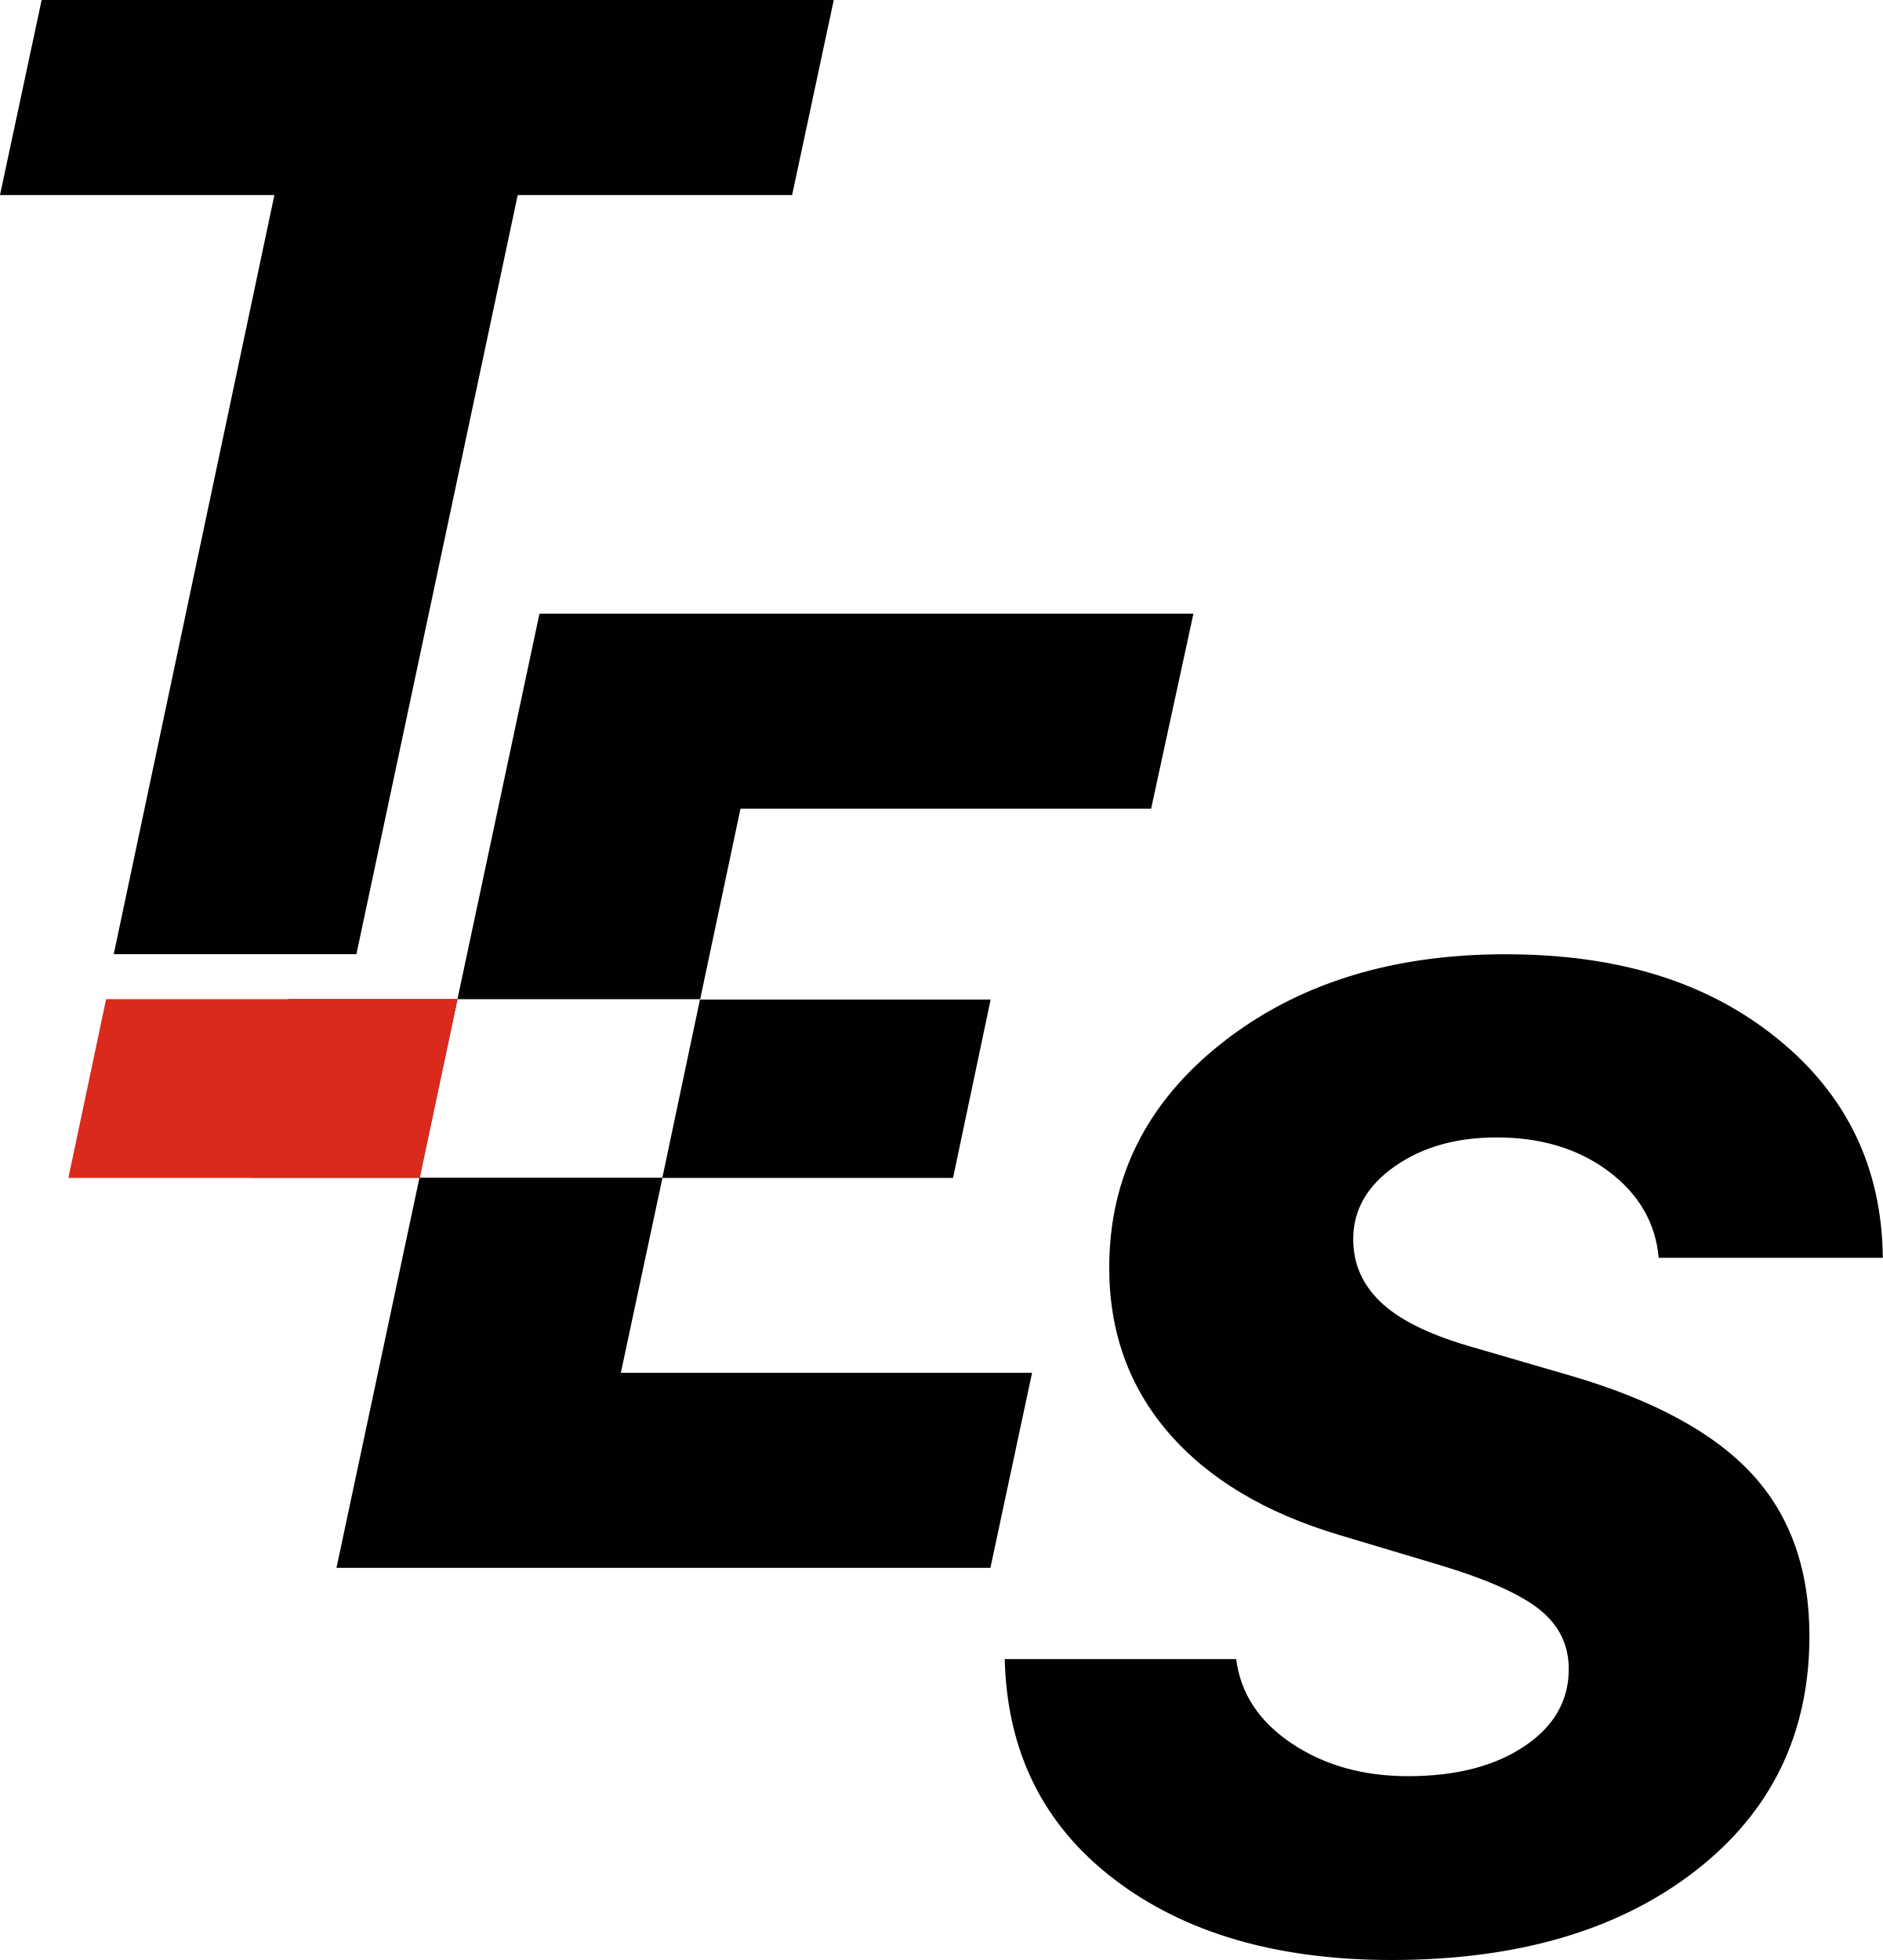
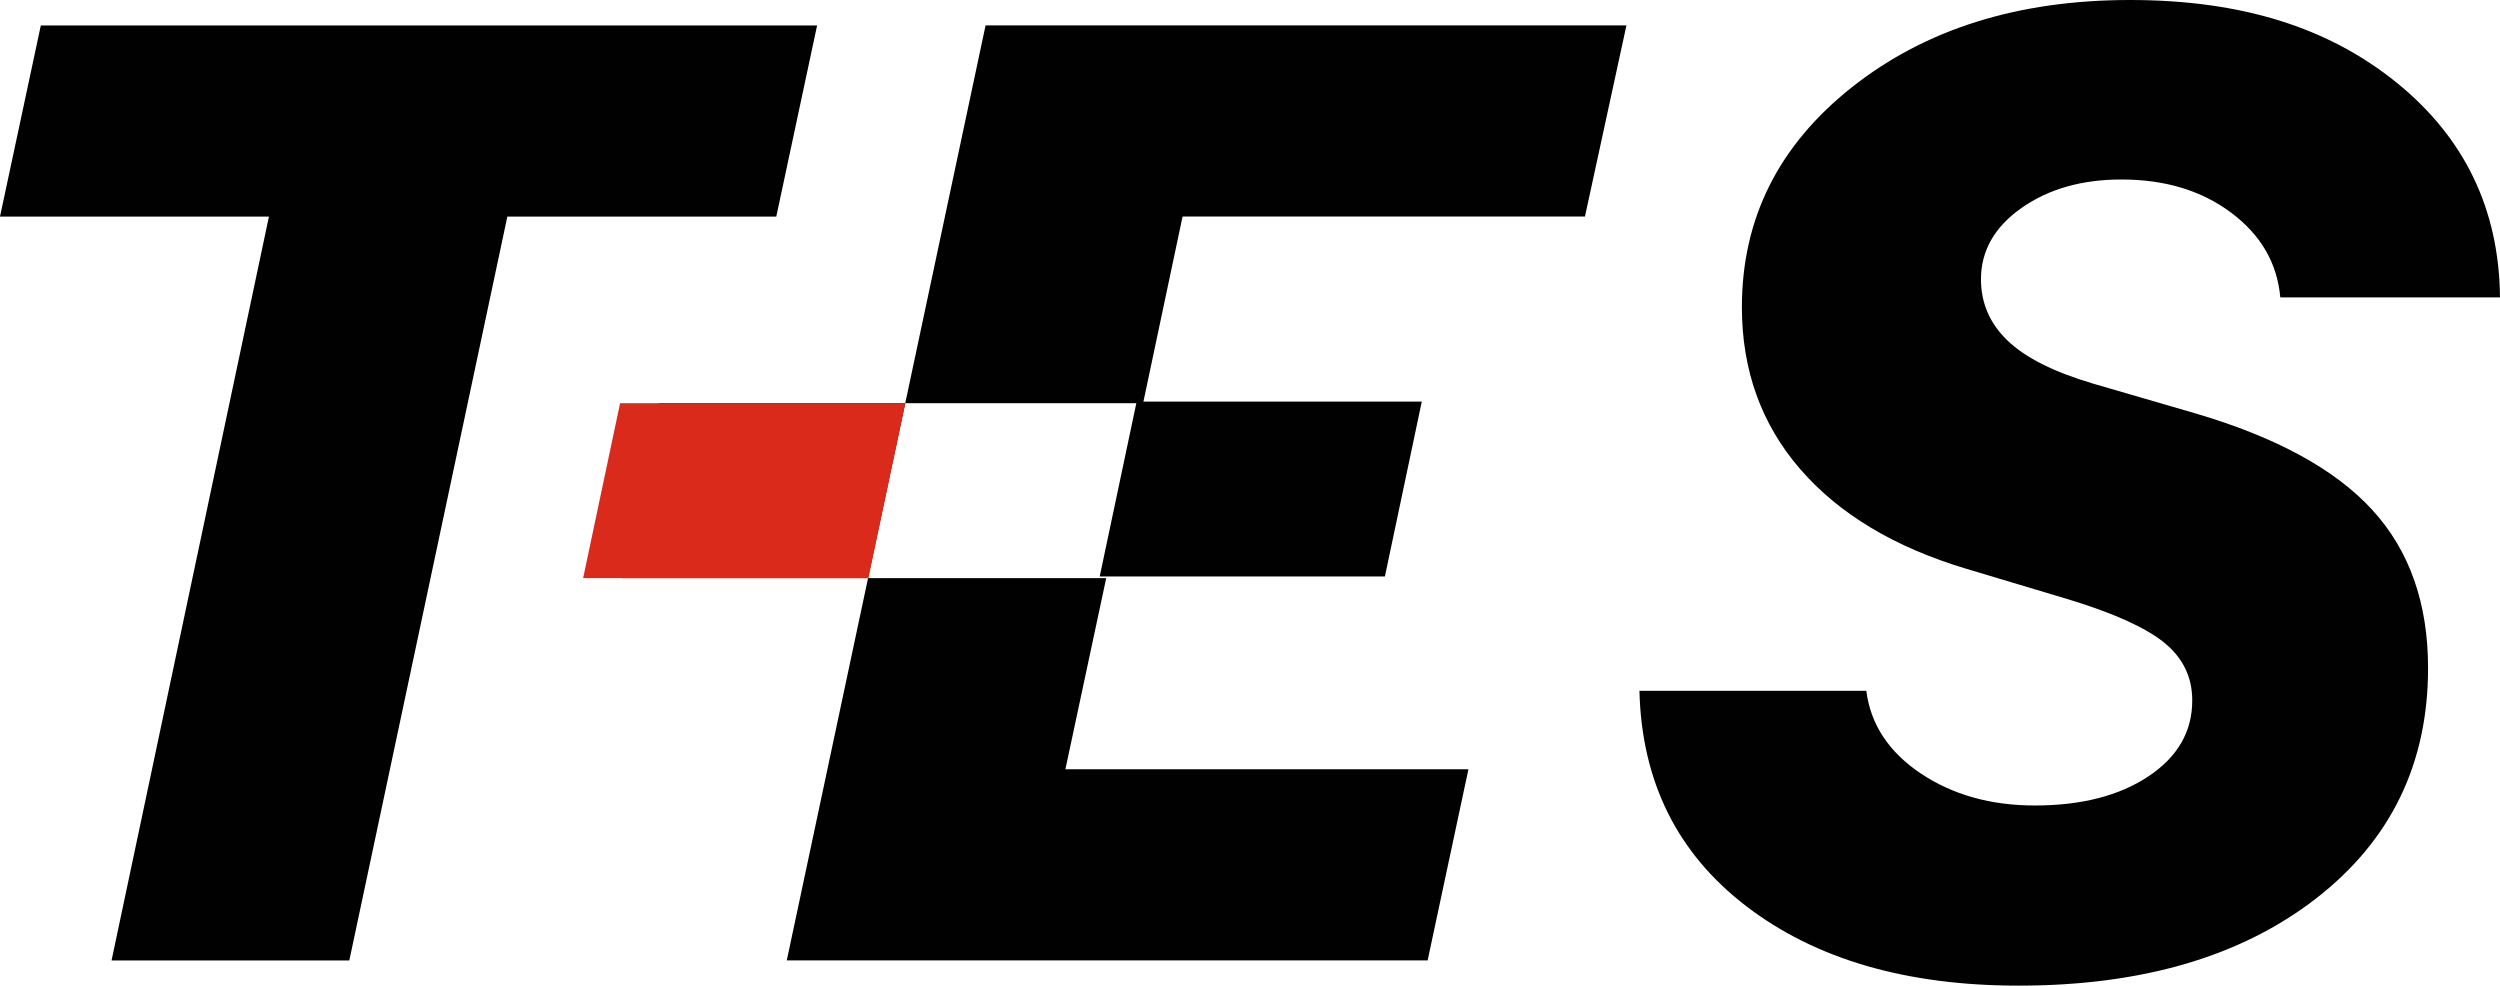
- <svg xmlns="http://www.w3.org/2000/svg" id="Calque_1" data-name="Calque 1" viewBox="0 0 456.23 474.89">
+ <svg xmlns="http://www.w3.org/2000/svg" id="Calque_1" data-name="Calque 1" viewBox="0 0 376.76 148.54">
  <defs>
    <style>
      .cls-1 {
        fill: #da2a1c;
      }

      .cls-2 {
        fill: #010101;
      }
    </style>
  </defs>
-   <path class="cls-2" d="M86.36,231.19H27.56L66.49,47.26H0L10.09,0h191.94l-10.09,47.26h-66.49l-39.09,183.93Z" />
-   <path class="cls-2" d="M250.08,332.62l-10.09,47.26H81.53l49.19-231.19h158.46l-10.25,47.26h-99.5l-9.77,46.14h-99.73l-9.13,43.26h99.73l-10.09,47.26h99.66Z" />
-   <path class="cls-2" d="M243.46,401.99h56.08c1.07,8.33,5.55,15.14,13.46,20.43,7.9,5.29,17.3,7.93,28.2,7.93,11.54,0,20.91-2.4,28.12-7.21s10.81-11.06,10.81-18.75c0-5.77-2.3-10.52-6.89-14.26-4.59-3.74-12.5-7.31-23.71-10.73l-25.15-7.53c-17.84-5.34-31.56-13.56-41.18-24.67-9.61-11.11-14.42-24.46-14.42-40.05,0-21.89,9.08-40.03,27.24-54.39,18.16-14.36,41.07-21.55,68.73-21.55s49.11,6.81,65.93,20.43c16.82,13.62,25.34,31.32,25.55,53.11h-54.31c-.75-8.44-4.78-15.41-12.1-20.91-7.32-5.5-16.37-8.25-27.16-8.25-9.83,0-18.08,2.35-24.75,7.05-6.68,4.7-10.01,10.57-10.01,17.62,0,5.88,2.19,10.92,6.57,15.14,4.38,4.22,11.43,7.77,21.15,10.65l25.31,7.37c19.97,5.88,34.55,13.83,43.74,23.87,9.19,10.04,13.78,23.07,13.78,39.09,0,23.71-9.27,42.73-27.8,57.04-18.53,14.31-43.02,21.47-73.46,21.47-27.77,0-50.2-6.54-67.29-19.63-17.09-13.08-25.9-30.84-26.44-53.27Z" />
-   <polyline class="cls-1" points="110.86 242.09 25.71 242.09 16.57 285.4 101.72 285.4" />
-   <polyline class="cls-2" points="240.05 242.18 169.61 242.18 160.49 285.4 230.93 285.4" />
+   <g>
+     <path class="cls-2" d="M52.65,144.75H16.81s23.72-112.11,23.72-112.11H0S6.15,3.84,6.15,3.84h116.99s-6.15,28.8-6.15,28.8h-40.53s-23.82,112.12-23.82,112.12Z" />
+     <path class="cls-2" d="M221.3,115.93l-6.15,28.81h-96.58S148.53,3.83,148.53,3.83h96.58s-6.25,28.8-6.25,28.8h-60.64s-5.95,28.13-5.95,28.13h-72.98s-5.56,26.37-5.56,26.37h72.98s-6.15,28.8-6.15,28.8h60.74Z" />
+     <path class="cls-2" d="M247.08,104.11h34.18c.65,5.07,3.39,9.22,8.2,12.45,4.82,3.22,10.55,4.83,17.19,4.83,7.03,0,12.74-1.47,17.14-4.4s6.59-6.74,6.59-11.43c0-3.52-1.4-6.41-4.2-8.69-2.8-2.28-7.62-4.46-14.45-6.54l-15.33-4.59c-10.87-3.25-19.24-8.27-25.1-15.04-5.86-6.77-8.79-14.91-8.79-24.41,0-13.35,5.53-24.4,16.6-33.16C290.17,4.38,304.13,0,320.99,0s29.93,4.15,40.19,12.45c10.25,8.3,15.45,19.09,15.58,32.37h-33.11c-.46-5.14-2.91-9.39-7.37-12.74-4.46-3.35-9.98-5.03-16.55-5.03-5.99,0-11.02,1.43-15.09,4.3-4.07,2.87-6.1,6.45-6.1,10.74,0,3.58,1.33,6.66,4,9.23,2.67,2.57,6.97,4.74,12.89,6.49l15.43,4.49c12.17,3.58,21.06,8.43,26.66,14.55,5.6,6.12,8.4,14.06,8.4,23.83,0,14.45-5.65,26.04-16.94,34.77-11.3,8.73-26.22,13.09-44.77,13.09-16.93,0-30.6-3.98-41.02-11.96-10.42-7.97-15.79-18.8-16.12-32.47Z" />
+   </g>
+   <polyline class="cls-2" points="214.27 60.52 171.3 60.52 165.73 86.88 208.71 86.88" />
+   <polyline class="cls-1" points="136.43 60.76 93.45 60.76 87.88 87.12 130.86 87.12" />
</svg>
